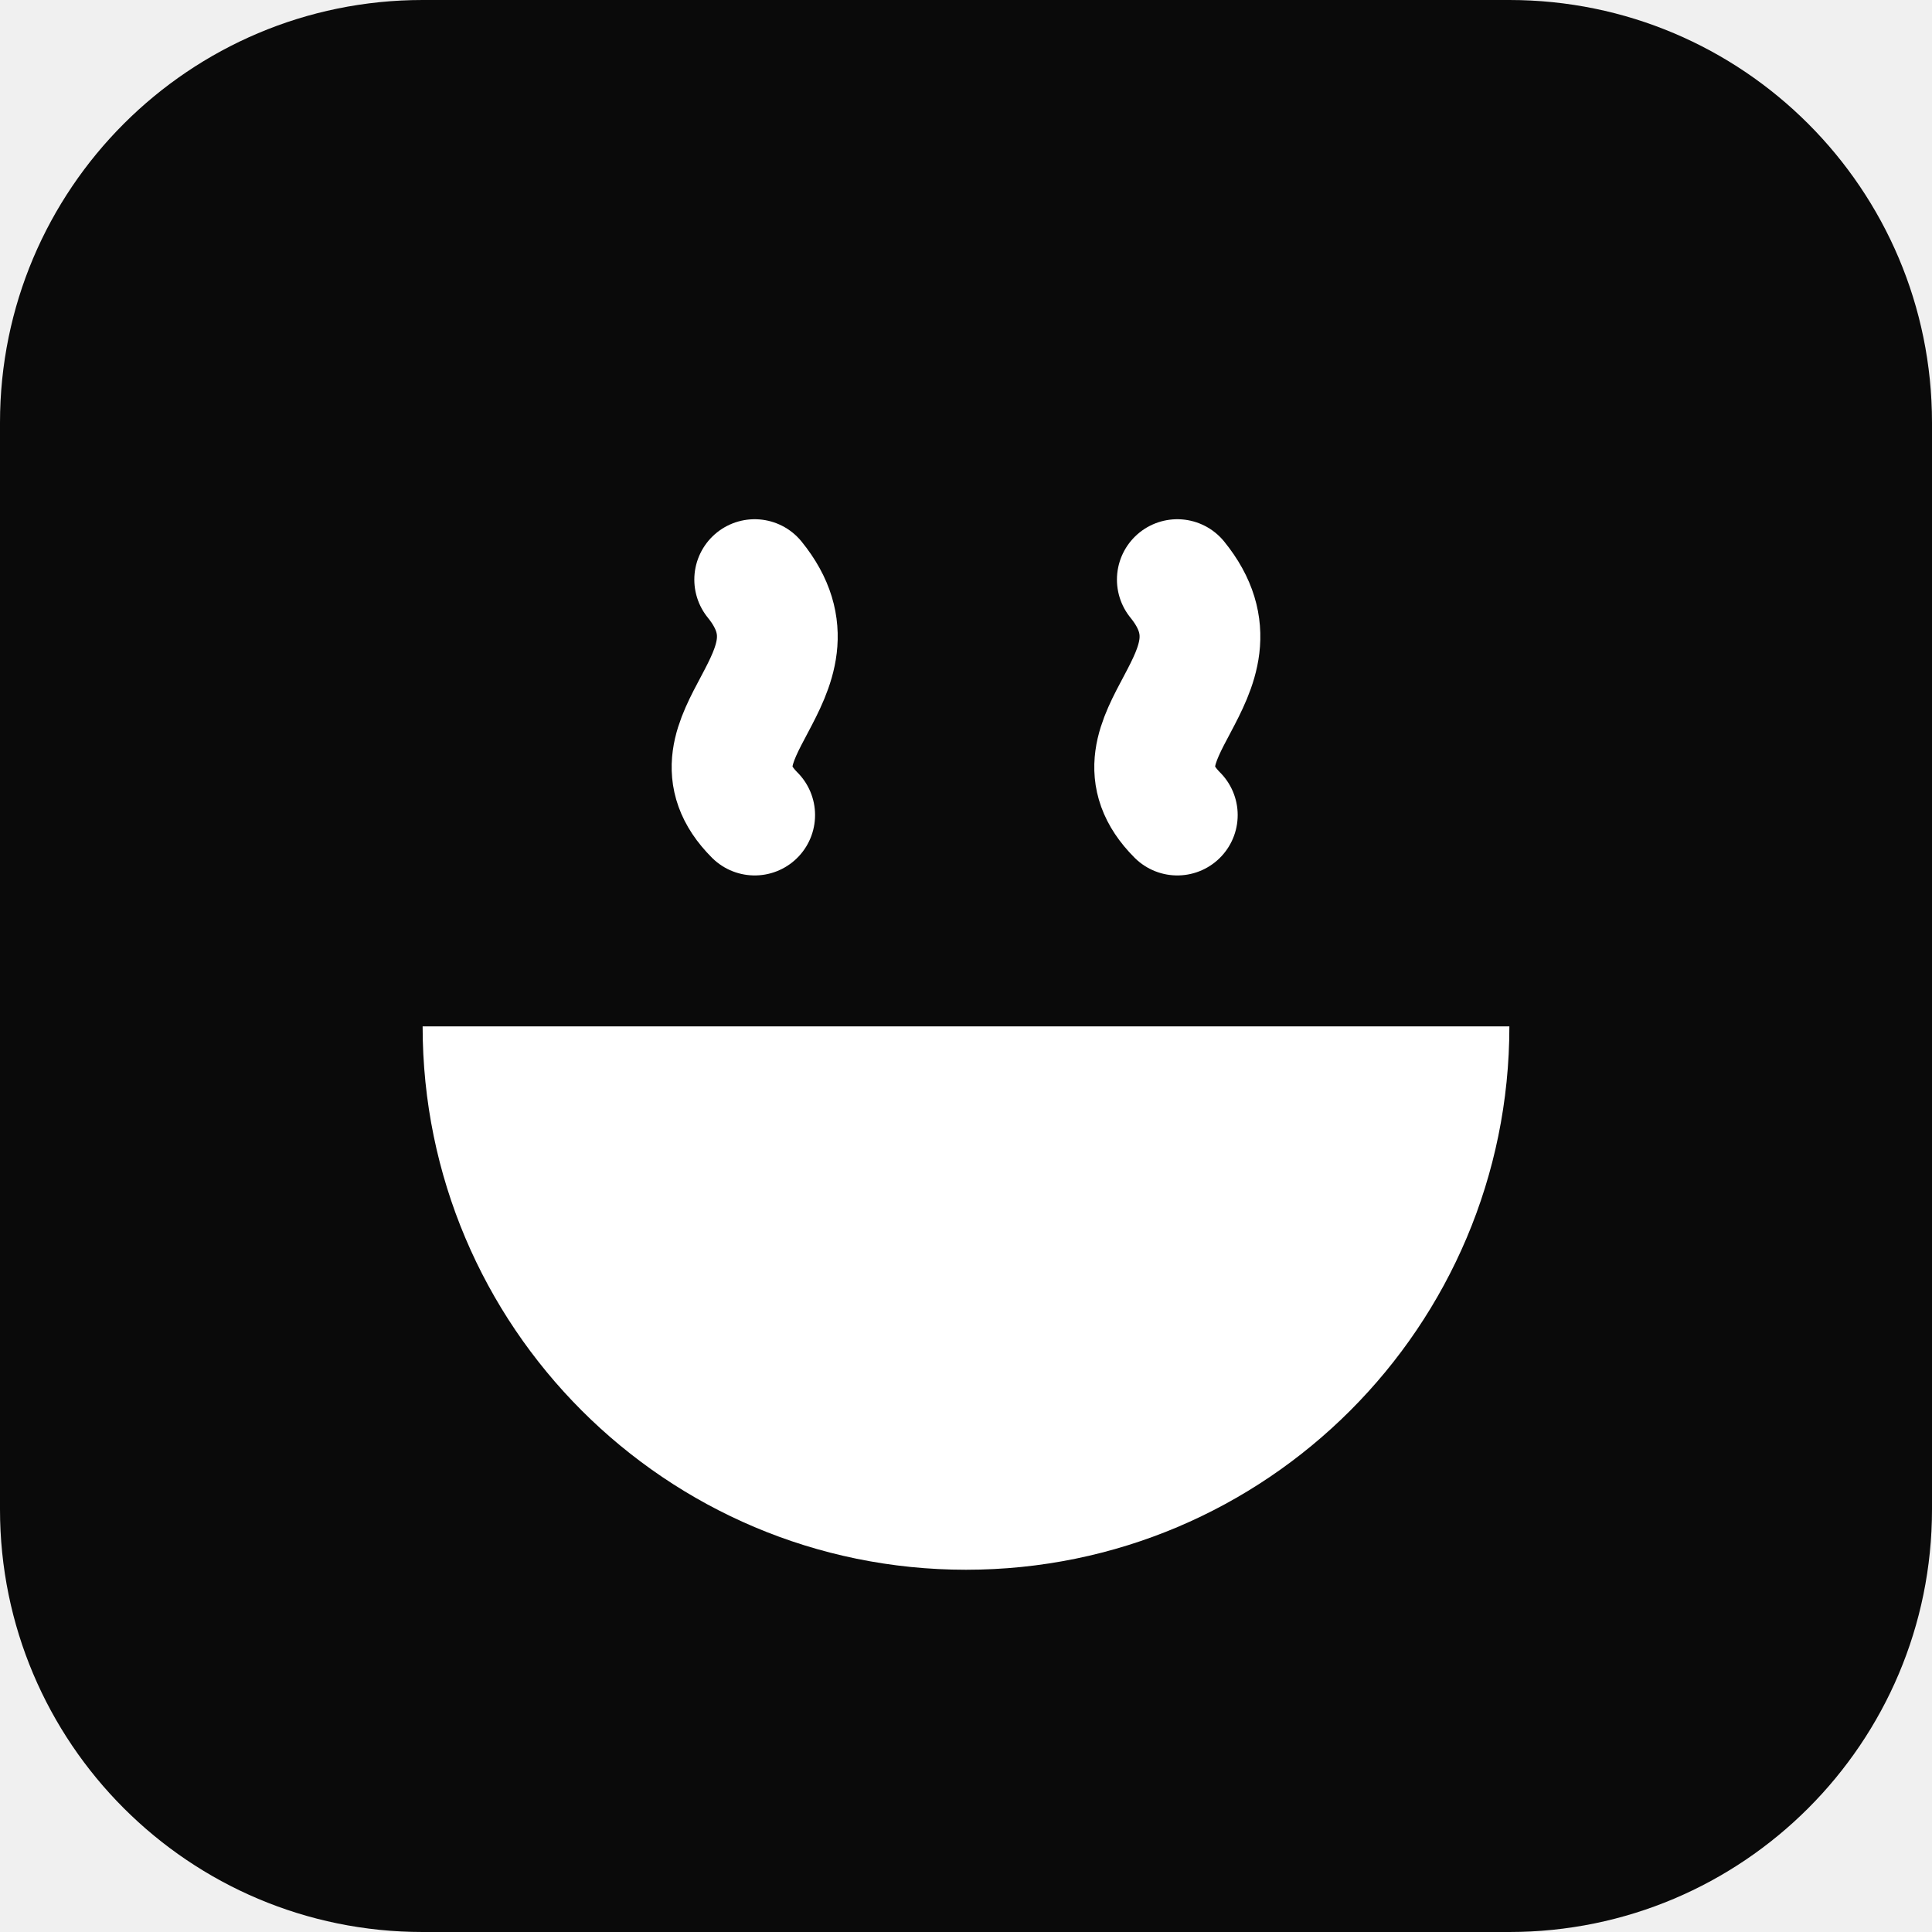
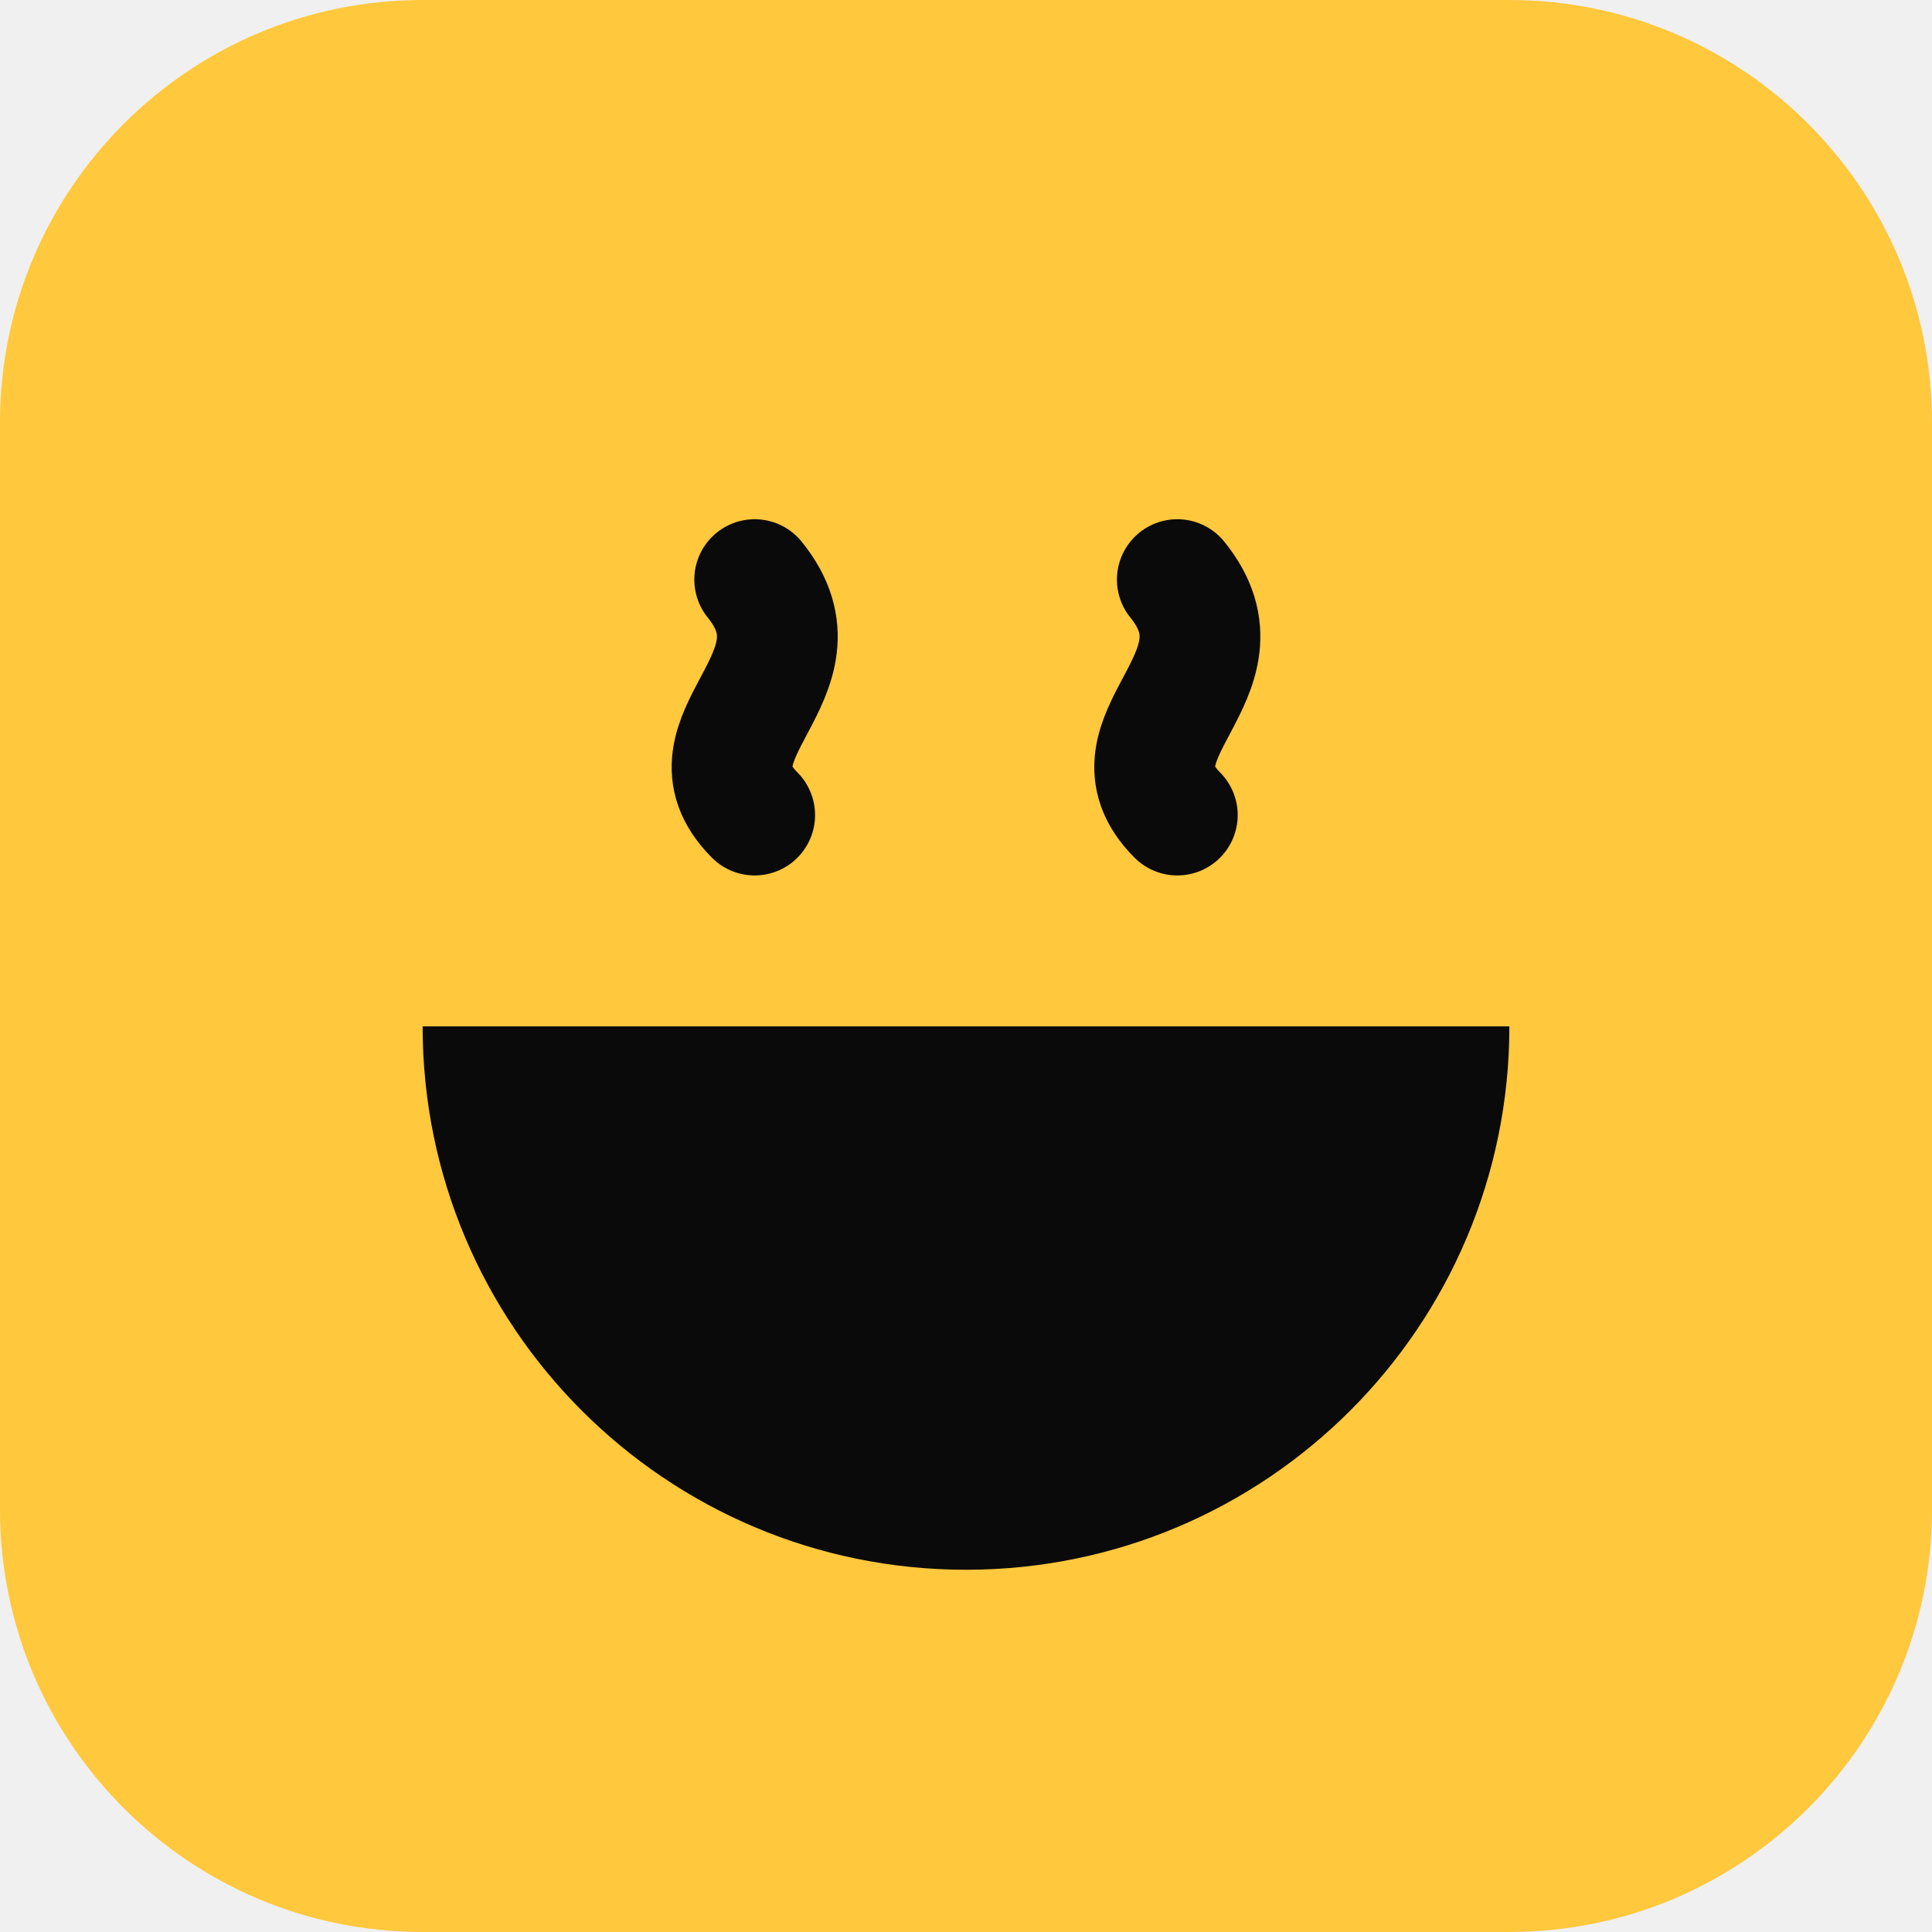
<svg xmlns="http://www.w3.org/2000/svg" viewBox="0 0 64 64">
-   <rect width="64" height="64" rx="14" fill="#0a0a0a" />
-   <path d="M14 34h36a18 18 0 0 1-36 0z" fill="#ffffff" />
-   <path d="M25 27c-2.6-2.6 2.6-4.6 0-7.8M39 27c-2.6-2.6 2.6-4.6 0-7.8" fill="none" stroke="#ffffff" stroke-width="4" stroke-linecap="round" />
+   <rect width="64" height="64" rx="14" fill="#ffc83d" />
+   <path d="M14 34h36a18 18 0 0 1-36 0z" fill="#0a0a0a" />
+   <path d="M25 27c-2.6-2.6 2.6-4.6 0-7.8M39 27c-2.6-2.6 2.6-4.6 0-7.8" fill="none" stroke="#0a0a0a" stroke-width="4" stroke-linecap="round" />
</svg>
